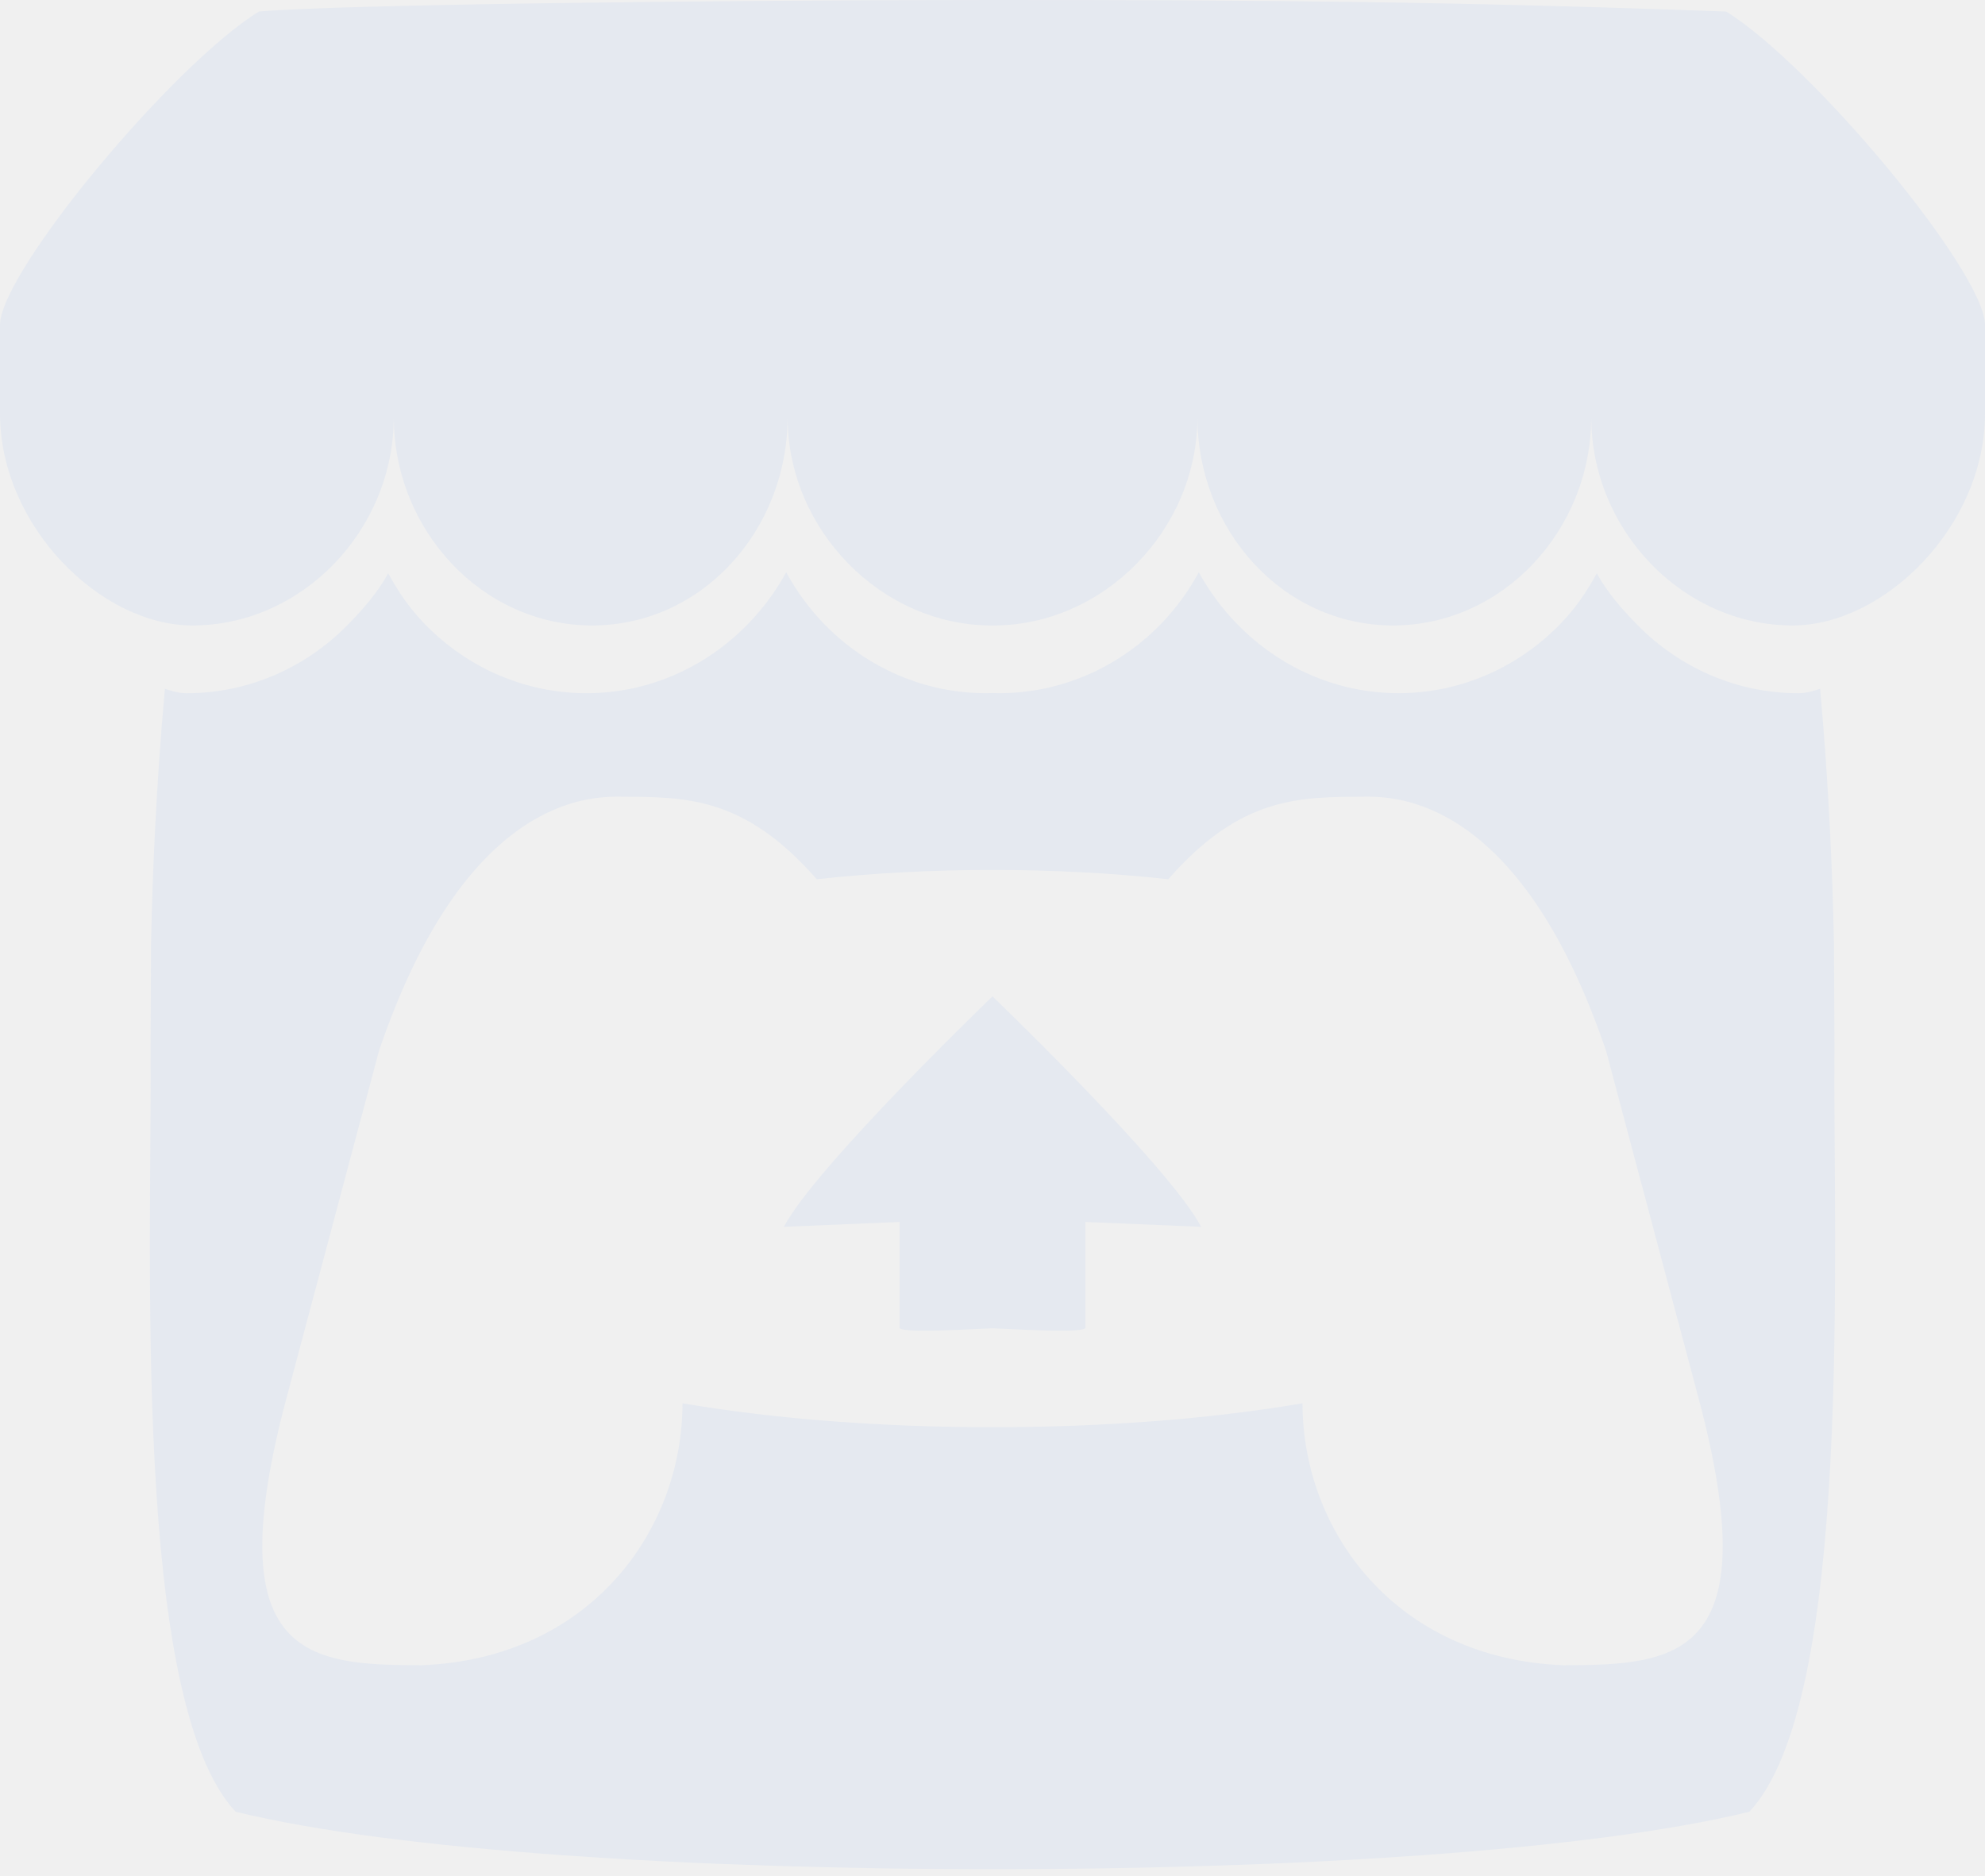
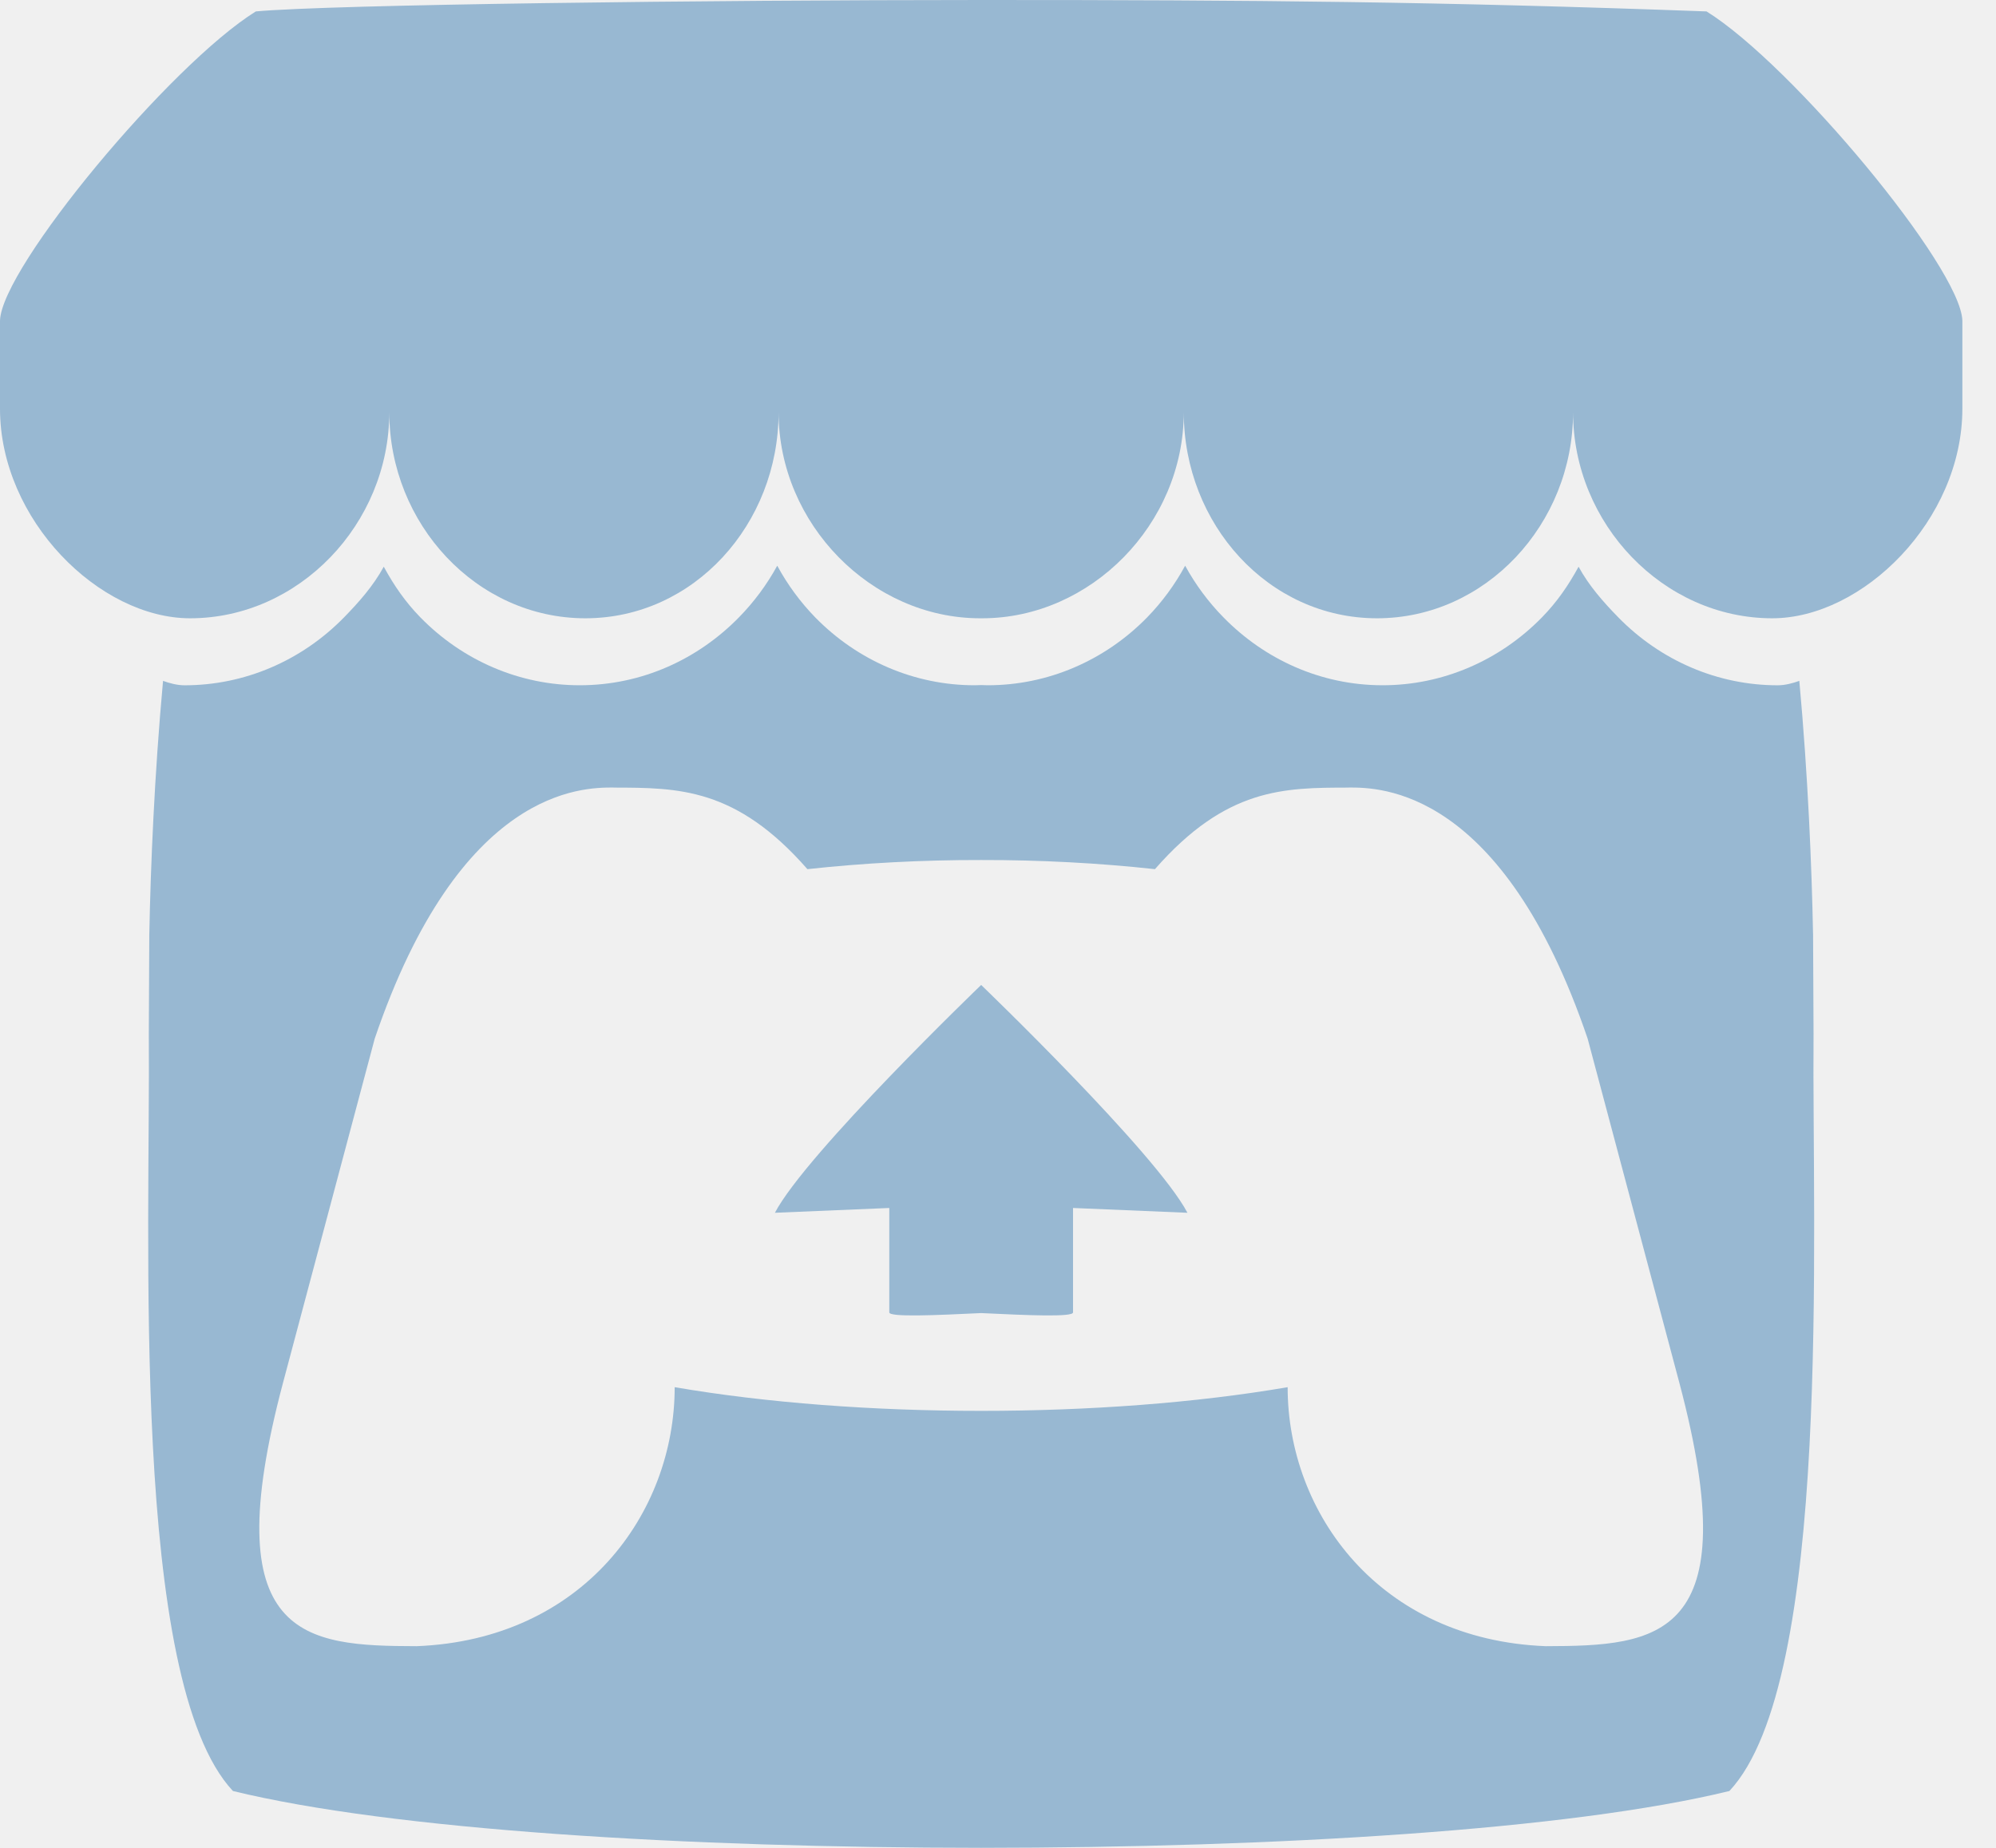
- <svg xmlns="http://www.w3.org/2000/svg" width="200" height="189" viewBox="0 0 200 189" fill="none">
-   <g clip-path="url(#clip0)">
-     <path d="M26.075 1.165C17.351 6.588 0.163 27.26 0 32.681V41.654C0 53.029 10.156 63.027 19.377 63.027C30.449 63.027 39.675 53.42 39.675 42.018C39.675 53.42 48.584 63.027 59.657 63.027C70.731 63.027 79.354 53.42 79.354 42.018C79.354 53.42 88.827 63.027 99.9 63.027H100.101C111.175 63.027 120.648 53.42 120.648 42.018C120.648 53.42 129.271 63.027 140.344 63.027C151.417 63.027 160.326 53.42 160.326 42.018C160.326 53.42 169.552 63.027 180.624 63.027C189.845 63.027 200.001 53.031 200.001 41.654V32.681C199.838 27.259 182.65 6.586 173.928 1.165C146.813 0.168 128.015 -0.004 100 -4.58806e-05C71.985 0.003 33.791 0.461 26.073 1.165H26.075ZM79.214 57.67C78.155 59.602 76.844 61.37 75.318 62.922C71.138 67.201 65.409 69.853 59.093 69.853C53.015 69.859 47.177 67.369 42.833 62.919C41.319 61.365 40.168 59.705 39.114 57.771L39.109 57.775C38.056 59.712 36.589 61.371 35.071 62.926C30.726 67.374 24.888 69.861 18.811 69.855C18.05 69.855 17.258 69.635 16.617 69.405C15.727 79.109 15.351 88.383 15.219 95.145L15.217 95.183C15.201 98.617 15.184 101.44 15.168 105.363C15.339 125.724 13.242 171.355 23.743 182.567C40.015 186.539 69.959 188.348 99.999 188.359H100.004C130.043 188.348 159.986 186.539 176.259 182.567C186.76 171.354 184.663 125.723 184.834 105.362C184.816 101.44 184.801 98.617 184.785 95.182L184.782 95.144C184.65 88.38 184.275 79.107 183.385 69.403C182.744 69.633 181.952 69.854 181.19 69.854C175.113 69.859 169.276 67.372 164.931 62.925C163.413 61.37 161.946 59.711 160.892 57.773L160.887 57.77C159.832 59.703 158.682 61.365 157.168 62.917C152.824 67.367 146.987 69.856 140.909 69.85C134.594 69.85 128.864 67.196 124.684 62.919C123.158 61.366 121.847 59.599 120.788 57.666C119.74 59.596 118.441 61.364 116.928 62.919C112.583 67.368 106.745 69.857 100.666 69.851C100.446 69.851 100.226 69.841 100.006 69.834H100.001C99.78 69.841 99.56 69.851 99.338 69.851C93.26 69.857 87.422 67.369 83.077 62.919C81.563 61.365 80.264 59.597 79.216 57.667L79.214 57.67ZM62.516 80.275L62.514 80.283H62.527C69.139 80.297 75.014 80.283 82.293 88.6C88.021 87.971 94.007 87.657 99.998 87.666H100.003C105.994 87.657 111.98 87.971 117.709 88.6C124.988 80.282 130.862 80.297 137.475 80.283H137.487L137.485 80.275C140.609 80.275 153.107 80.275 161.816 105.88L171.17 141.008C178.101 167.14 168.95 167.779 157.536 167.802C140.608 167.143 131.235 154.273 131.235 141.404C121.865 143.012 110.933 143.816 100.002 143.817H99.997C89.065 143.817 78.134 143.012 68.764 141.404C68.764 154.273 59.391 167.143 42.464 167.802C31.049 167.779 21.899 167.141 28.831 141.008L38.187 105.881C46.896 80.275 59.393 80.275 62.518 80.275L62.516 80.275ZM99.998 100.398V100.403C99.982 100.42 82.178 117.538 78.977 123.626L90.636 123.137V133.782C90.636 134.28 95.315 134.077 99.998 133.85H100.003C104.685 134.077 109.364 134.28 109.364 133.782V123.137L121.023 123.626C117.822 117.538 100.002 100.403 100.002 100.403V100.398L100 100.399L99.998 100.398Z" fill="#E5E9F0" />
-   </g>
-   <defs>
-     <clipPath id="clip0">
-       <rect width="200" height="188.361" fill="white" />
-     </clipPath>
-   </defs>
+ <svg xmlns="http://www.w3.org/2000/svg" width="54" height="50" viewBox="0 0 54 50" fill="none">
+   <path d="M6.921 0.309C4.606 1.749 0.043 7.236 0 8.675V11.057C0 14.076 2.696 16.73 5.144 16.73C8.083 16.73 10.531 14.18 10.532 11.154C10.532 14.18 12.897 16.73 15.836 16.73C18.775 16.73 21.064 14.18 21.064 11.154C21.064 14.18 23.579 16.73 26.518 16.73H26.572C29.511 16.73 32.026 14.18 32.026 11.154C32.026 14.18 34.315 16.73 37.254 16.73C40.193 16.73 42.558 14.18 42.558 11.154C42.558 14.18 45.007 16.73 47.946 16.73C50.394 16.73 53.09 14.077 53.09 11.057V8.675C53.046 7.236 48.484 1.748 46.169 0.309C38.971 0.045 33.981 -0.001 26.545 2.02243e-05C19.108 0.001 8.97 0.122 6.921 0.309H6.921ZM21.027 15.308C20.746 15.821 20.398 16.29 19.993 16.703C18.883 17.838 17.363 18.542 15.686 18.542C14.073 18.544 12.523 17.883 11.37 16.702C10.968 16.289 10.662 15.848 10.383 15.335L10.381 15.336C10.102 15.85 9.712 16.291 9.309 16.704C8.156 17.884 6.607 18.544 4.993 18.543C4.791 18.543 4.581 18.485 4.411 18.423C4.175 20.999 4.075 23.461 4.04 25.256L4.039 25.266C4.035 26.178 4.031 26.927 4.026 27.968C4.072 33.373 3.515 45.486 6.302 48.462C10.622 49.516 18.57 49.996 26.544 49.999H26.546C34.52 49.996 42.468 49.516 46.787 48.462C49.575 45.485 49.018 33.373 49.064 27.968C49.059 26.927 49.055 26.178 49.051 25.266L49.05 25.256C49.015 23.46 48.915 20.999 48.679 18.423C48.509 18.484 48.299 18.543 48.096 18.543C46.483 18.544 44.934 17.884 43.78 16.703C43.377 16.291 42.988 15.85 42.708 15.336L42.707 15.335C42.427 15.848 42.122 16.289 41.72 16.701C40.567 17.882 39.017 18.543 37.404 18.542C35.727 18.542 34.206 17.837 33.097 16.702C32.692 16.29 32.344 15.82 32.063 15.307C31.785 15.82 31.44 16.289 31.038 16.702C29.885 17.883 28.335 18.543 26.722 18.542C26.663 18.542 26.605 18.539 26.546 18.537H26.545C26.486 18.539 26.428 18.542 26.369 18.542C24.756 18.544 23.206 17.883 22.052 16.702C21.651 16.289 21.306 15.82 21.028 15.308L21.027 15.308ZM16.595 21.309L16.594 21.311H16.598C18.353 21.315 19.912 21.311 21.844 23.518C23.365 23.352 24.954 23.268 26.544 23.271H26.546C28.136 23.268 29.725 23.352 31.246 23.518C33.178 21.311 34.737 21.314 36.492 21.311H36.495L36.495 21.309C37.324 21.309 40.642 21.309 42.953 28.106L45.437 37.43C47.276 44.367 44.847 44.536 41.817 44.543C37.324 44.367 34.836 40.951 34.836 37.535C32.349 37.962 29.447 38.176 26.545 38.176H26.544C23.642 38.176 20.74 37.962 18.253 37.535C18.253 40.951 15.765 44.367 11.272 44.543C8.242 44.536 5.813 44.367 7.653 37.43L10.137 28.106C12.448 21.309 15.766 21.309 16.595 21.309L16.595 21.309ZM26.544 26.65V26.652C26.54 26.656 21.814 31.2 20.964 32.816L24.059 32.686V35.512C24.059 35.644 25.301 35.59 26.544 35.53H26.546C27.788 35.59 29.03 35.644 29.03 35.512V32.686L32.125 32.816C31.275 31.2 26.545 26.652 26.545 26.652V26.65L26.545 26.651L26.544 26.65Z" fill="#98B8D2" />
</svg>
